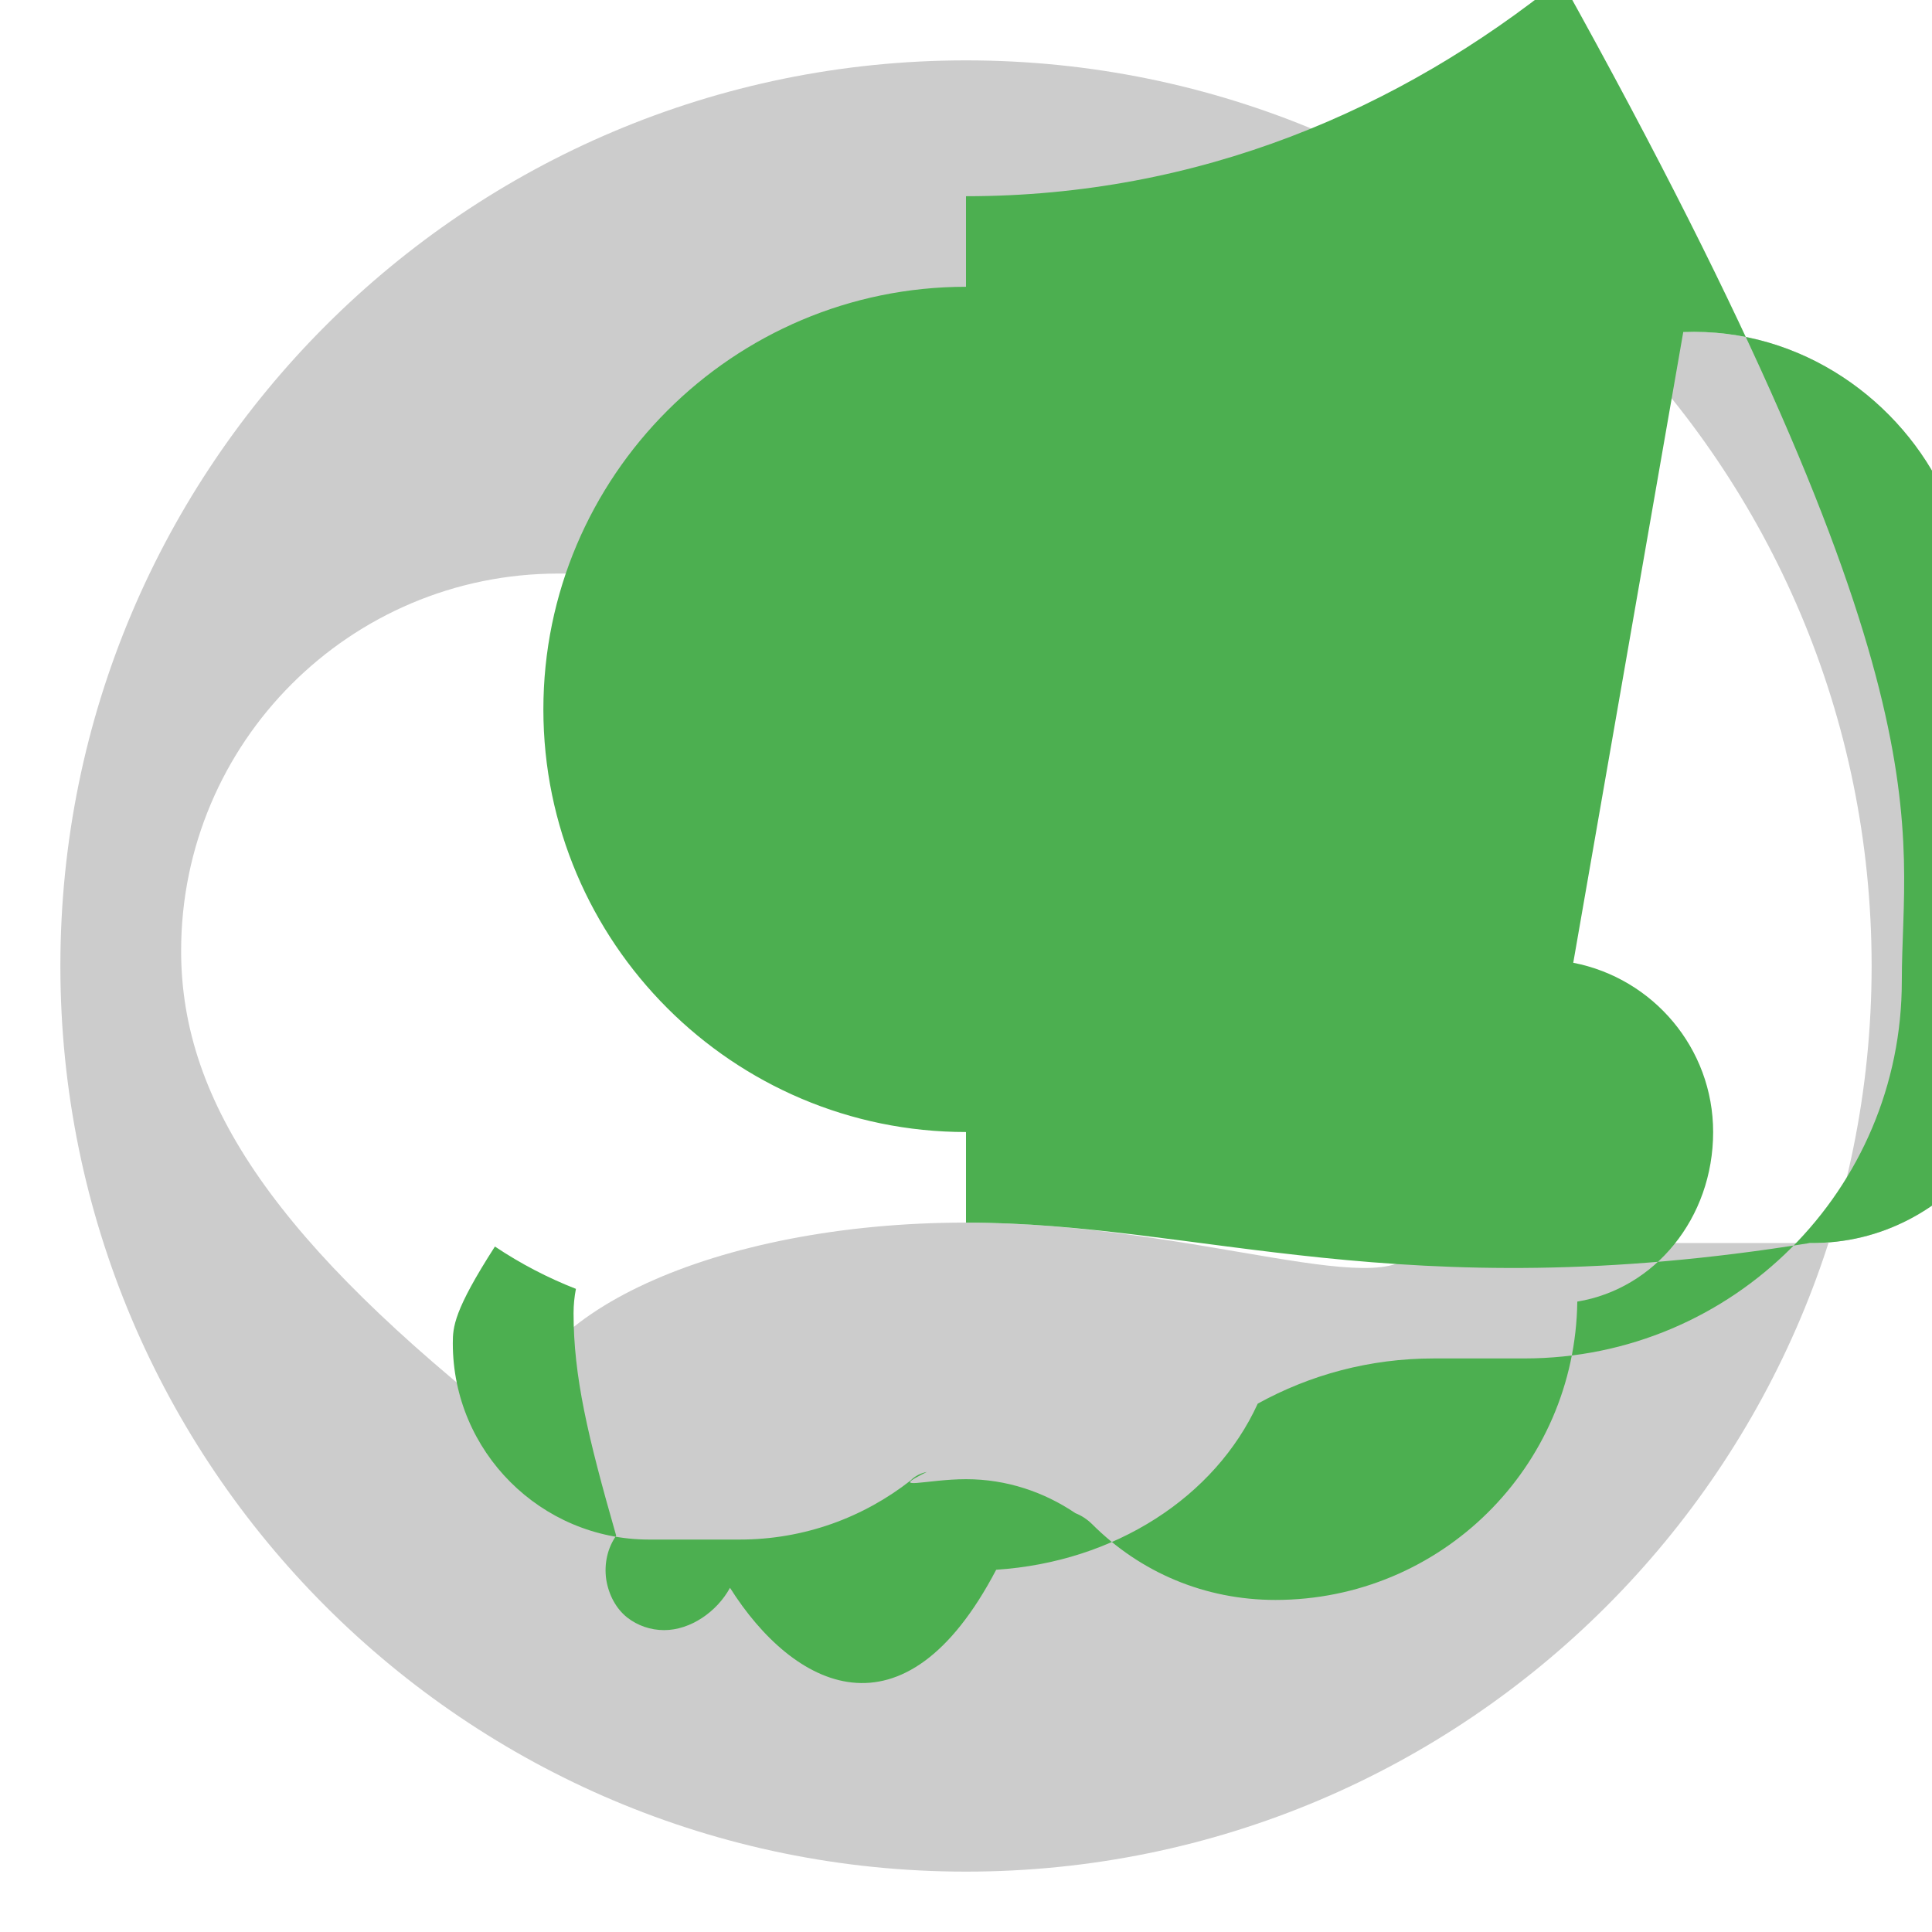
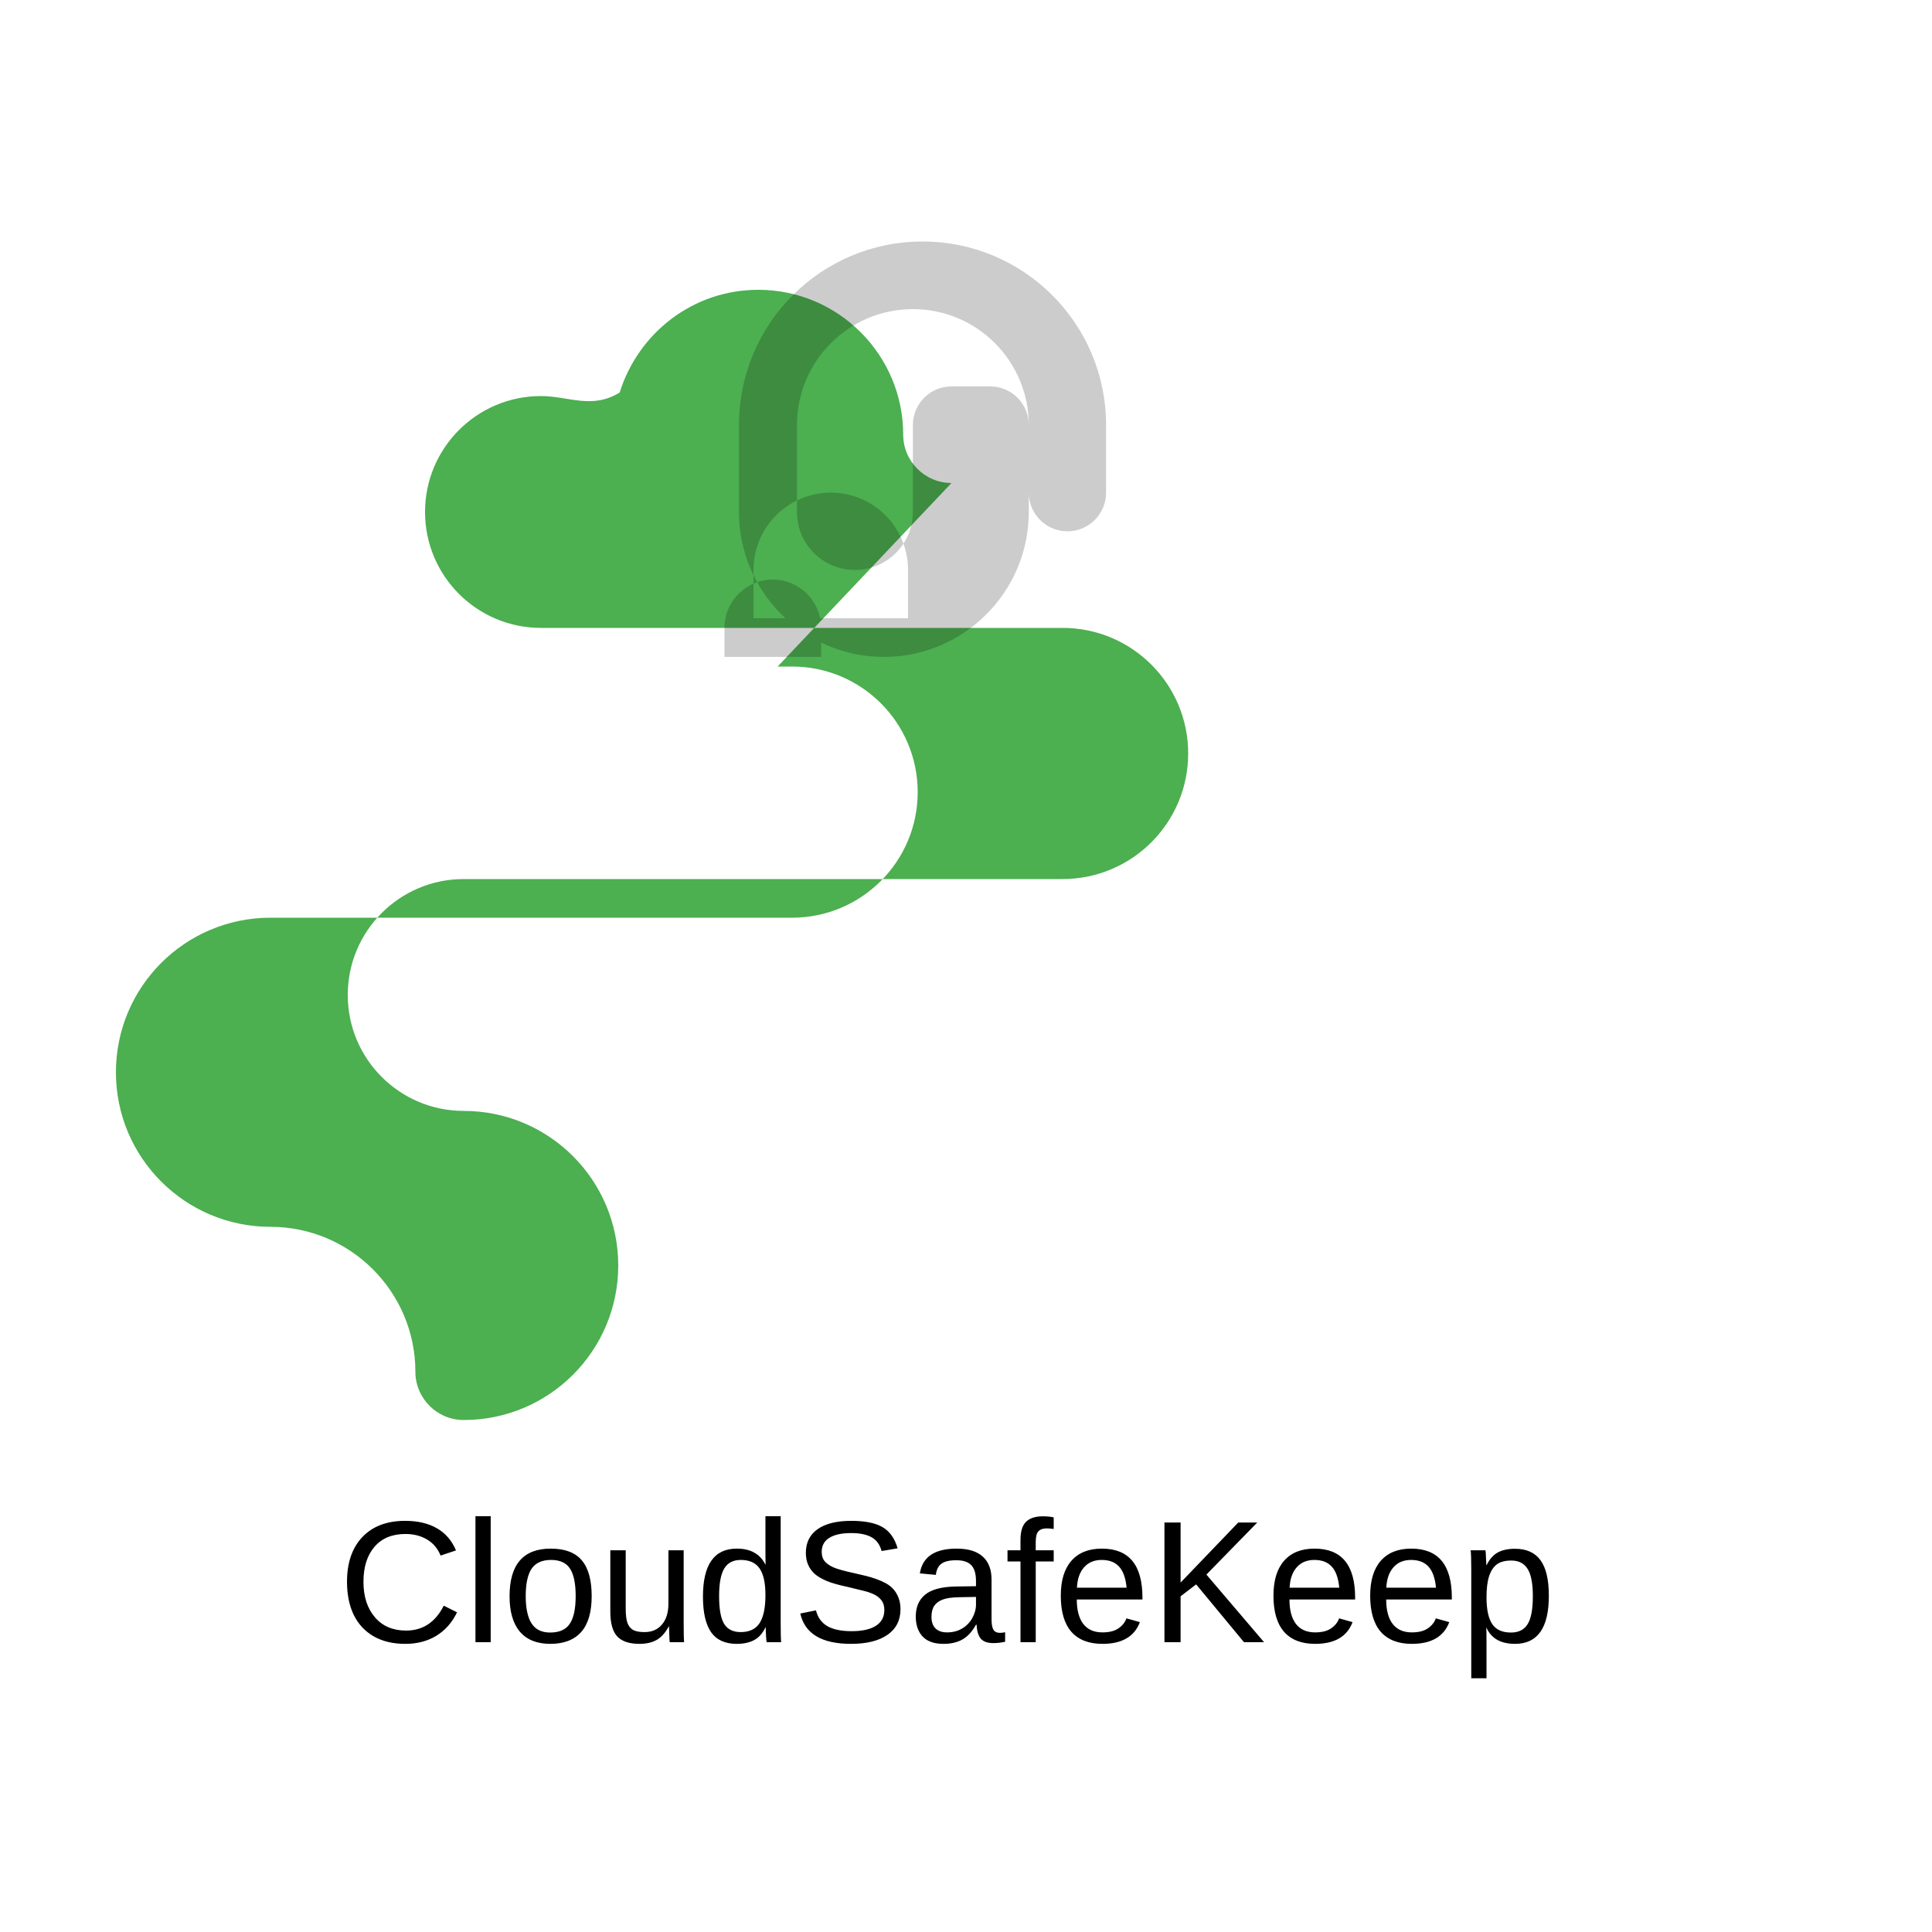
- <svg xmlns="http://www.w3.org/2000/svg" width="64" height="64" viewBox="0 0 64 64">
-   <g fill="none" fill-rule="evenodd">
-     <path d="M32 2C15.432 2 2 15.432 2 32s13.432 30 30 30 30-13.432 30-30S48.568 2 32 2zm14.95 39.177C46.372 43.372 39.74 40.5 32 40.5c-8.273 0-14.964 3.073-14.95 6.853C9.25 41.227 6 36.573 6 31.5c0-6.904 5.596-12.5 12.5-12.5h3c2.128 0 4.11-.544 5.836-1.498 1.41-3.086 4.725-5.245 8.664-5.502 4.04-.258 7.702 1.77 9.798 5.09C48.058 13.162 51.72 11.155 55.76 11c3.939-.155 7.254 2.32 8.664 5.406 1.725.954 3.708 1.498 5.836 1.498h3C62.404 19 68 24.596 68 31.5c0 5.073-3.25 9.727-8.05 9.677z" fill="#000" fill-opacity=".2" />
-     <path d="M55.76 11c3.939-.155 7.254 2.32 8.664 5.406 1.725.954 3.708 1.498 5.836 1.498h3C62.404 19 68 24.596 68 31.5c0 5.073-3.25 9.727-8.05 9.677C46.372 43.372 39.74 40.5 32 40.5v-3c-7.72 0-14-6.28-14-14s6.28-14 14-14v-3c7.74 0 14.372-2.872 19.71-7.177C64.75 22.773 63 27.427 63 32.5c0 6.904-5.596 12.5-12.5 12.5h-3c-2.128 0-4.11.544-5.836 1.498-1.41 3.086-4.725 5.245-8.664 5.502C29.94 57.844 26.278 55.918 24.182 52.598 23.75 53.392 22.872 54 22 54c-.45 0-.88-.15-1.226-.42-.37-.297-.61-.748-.692-1.258-.076-.527.048-1.052.33-1.45C19.46 47.552 19 45.58 19 43.5c0-.277.028-.545.078-.805-.92-.36-1.83-.83-2.683-1.402C15.034 43.41 15 43.956 15 44.5c0 3.584 2.916 6.5 6.5 6.5h3c2.145 0 4.103-.734 5.666-1.958.147-.15.337-.242.534-.281C29.38 49.414 30.683 49 32 49c1.345 0 2.583.422 3.625 1.126.198.078.386.2.547.358 1.608 1.61 3.746 2.516 6.078 2.516 5.485 0 9.93-4.408 10-9.883 2.562-.42 4.5-2.76 4.5-5.617 0-2.773-1.989-5.095-4.634-5.607z" fill="#4CAF50" />
+ <svg xmlns="http://www.w3.org/2000/svg" width="200" height="200" viewBox="0 0 200 200">
+   <g fill="#4CAF50">
+     <path d="M98.5 50c-2.755 0-5-2.245-5-5 0-8.271-6.729-15-15-15-6.788 0-12.43 4.493-14.352 10.633C61.267 42.404 58.854 41 56 41c-6.627 0-12 5.373-12 12s5.373 12 12 12h54c7.179 0 13 5.821 13 13s-5.821 13-13 13H48c-6.627 0-12 5.373-12 12s5.373 12 12 12c8.838 0 16 7.162 16 16s-7.162 16-16 16c-2.755 0-5-2.245-5-5 0-8.271-6.729-15-15-15-8.838 0-16-7.162-16-16s7.162-16 16-16h54c7.179 0 13-5.821 13-13s-5.821-13-13-13h-1.5z" />
  </g>
+   <g fill="#000" fill-opacity=".2">
+     <path d="M98.5 40c-2.21 0-4 1.79-4 4v9c0 3.309-2.691 6-6 6s-6-2.691-6-6v-9c0-6.627 5.373-12 12-12s12 5.373 12 12v7c0 2.21 1.79 4 4 4s4-1.79 4-4v-7c0-10.493-8.507-19-19-19s-19 8.507-19 19v9c0 8.271 6.729 15 15 15s15-6.729 15-15v-9c0-2.21-1.79-4-4-4zm-18.5 20c-2.755 0-5 2.245-5 5v3h10v-3c0-2.755-2.245-5-5-5zm12 4h-14v-5c0-4.418 3.582-8 8-8s8 3.582 8 8v5z" />
+   </g>
+   <text x="35" y="170" font-family="Arial, sans-serif" font-size="18" fill="#000">CloudSafeKeep</text>
</svg>
